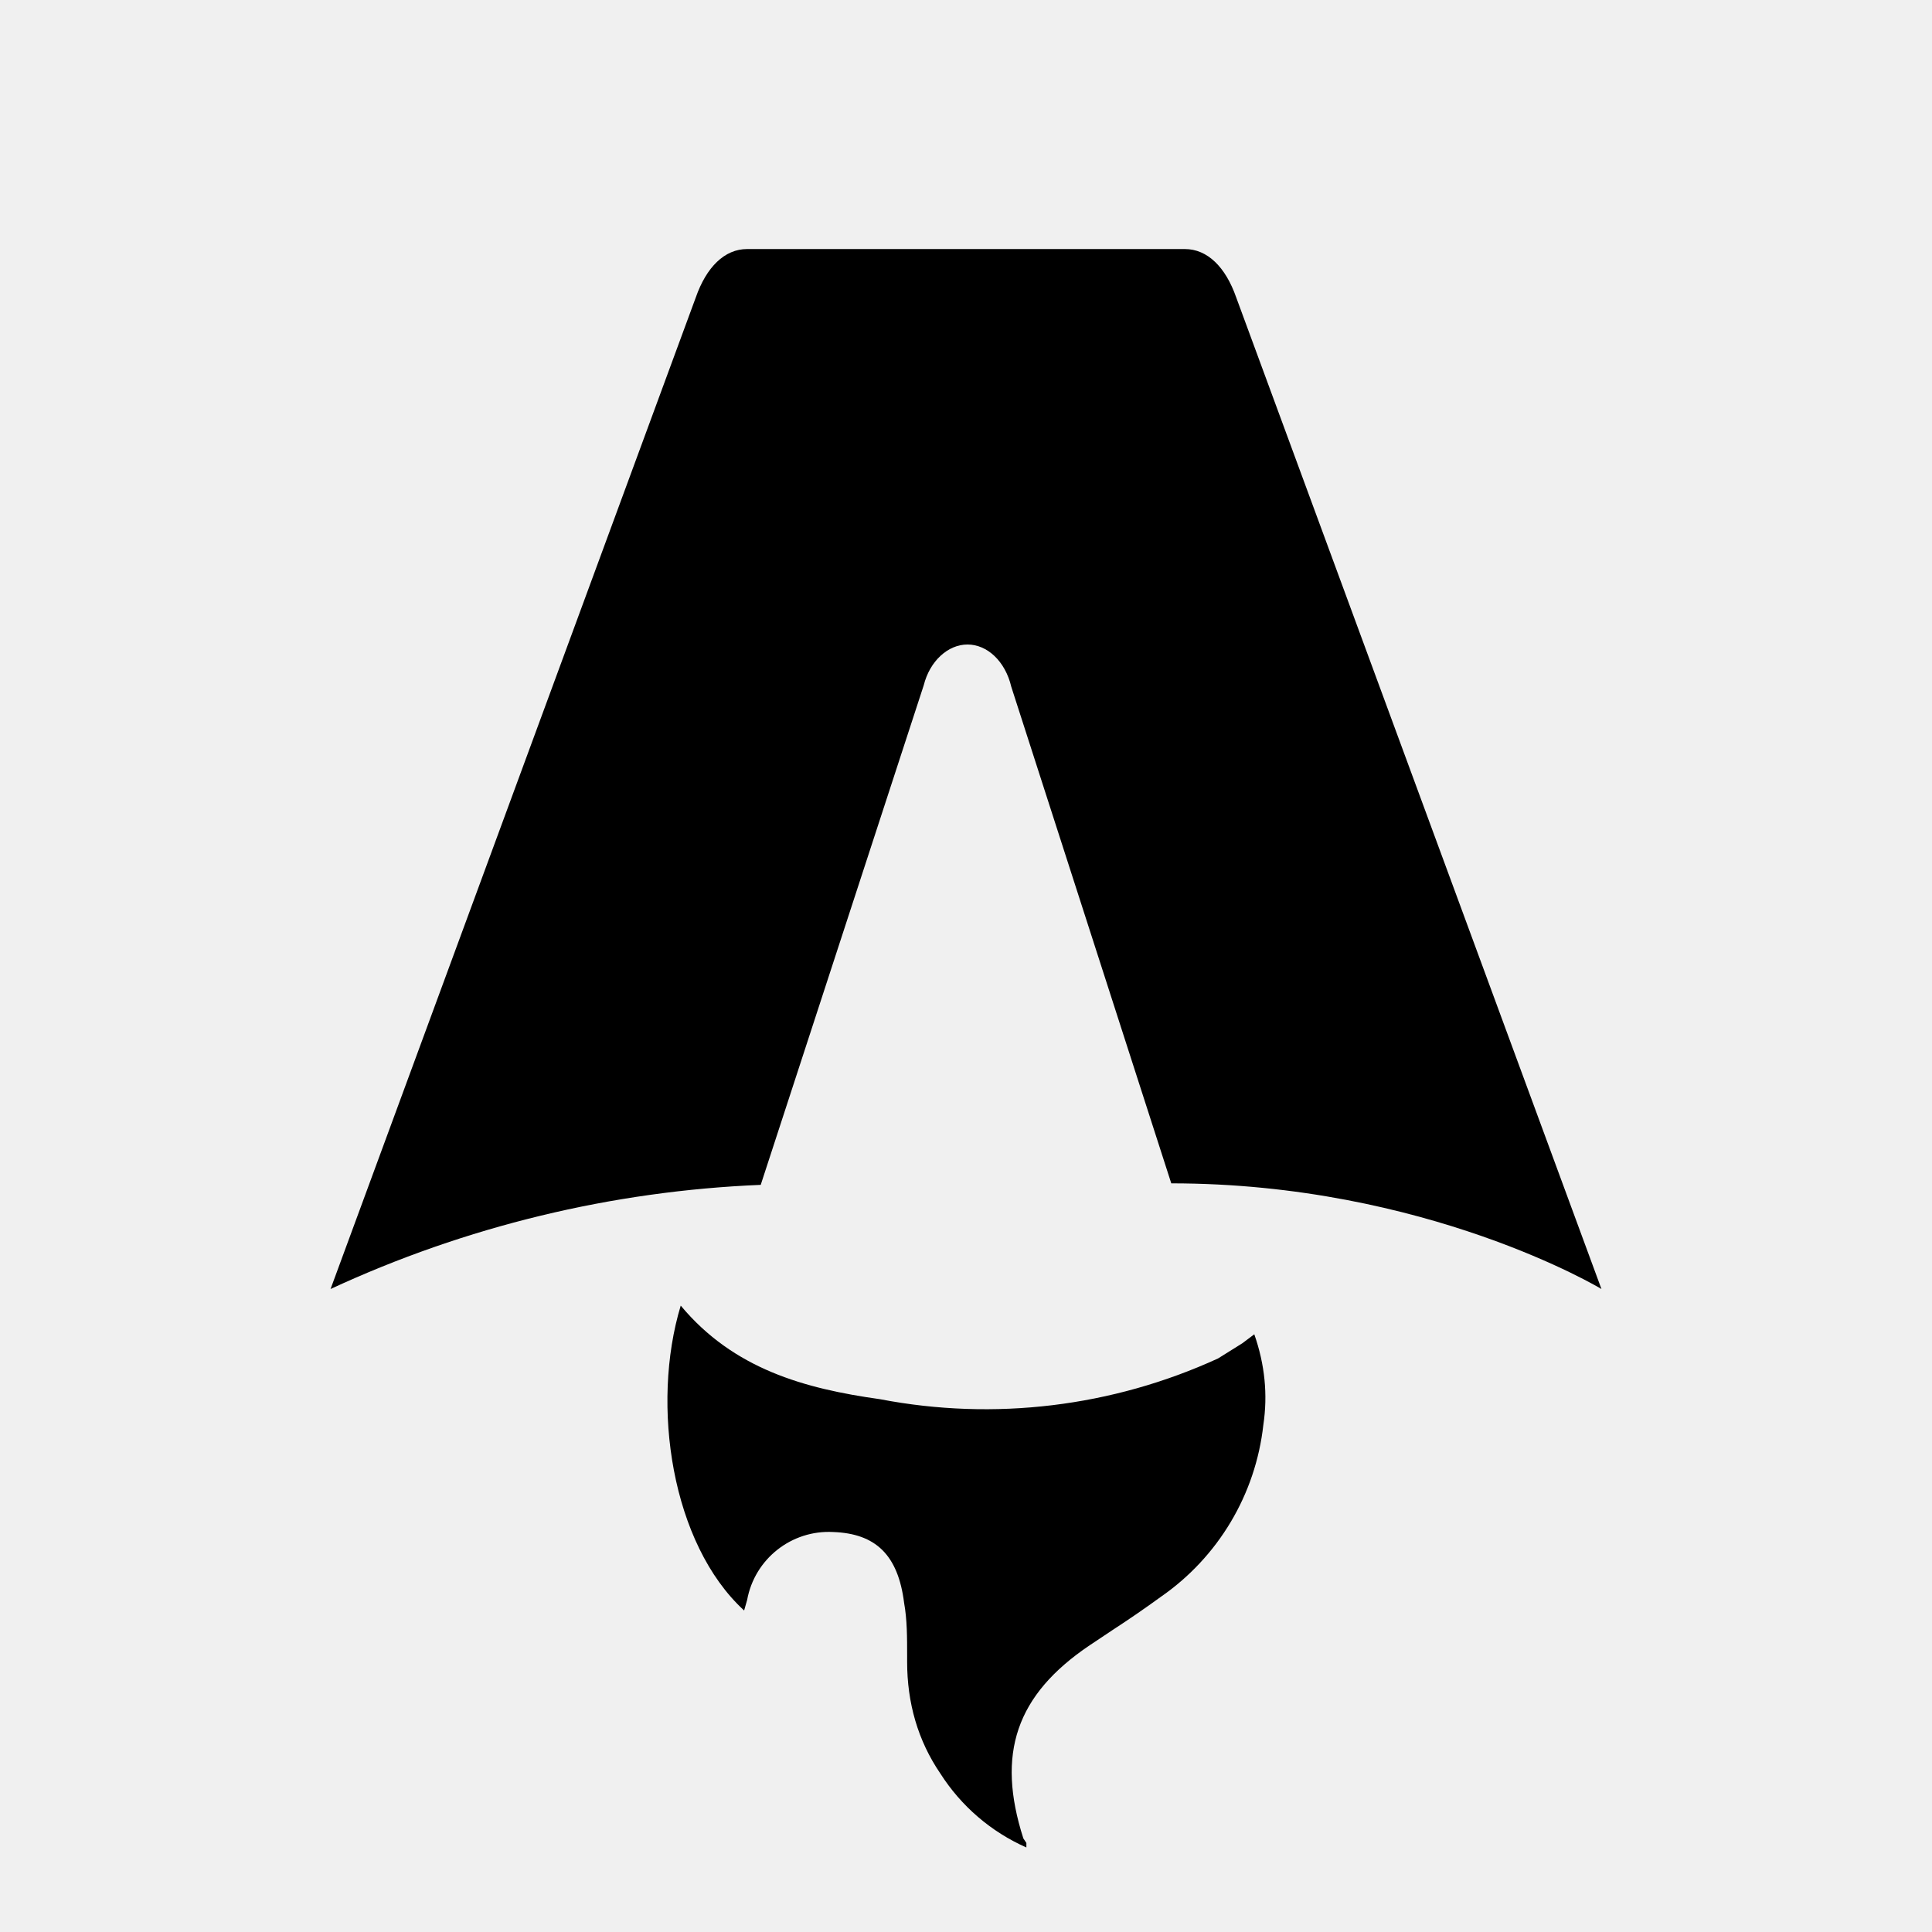
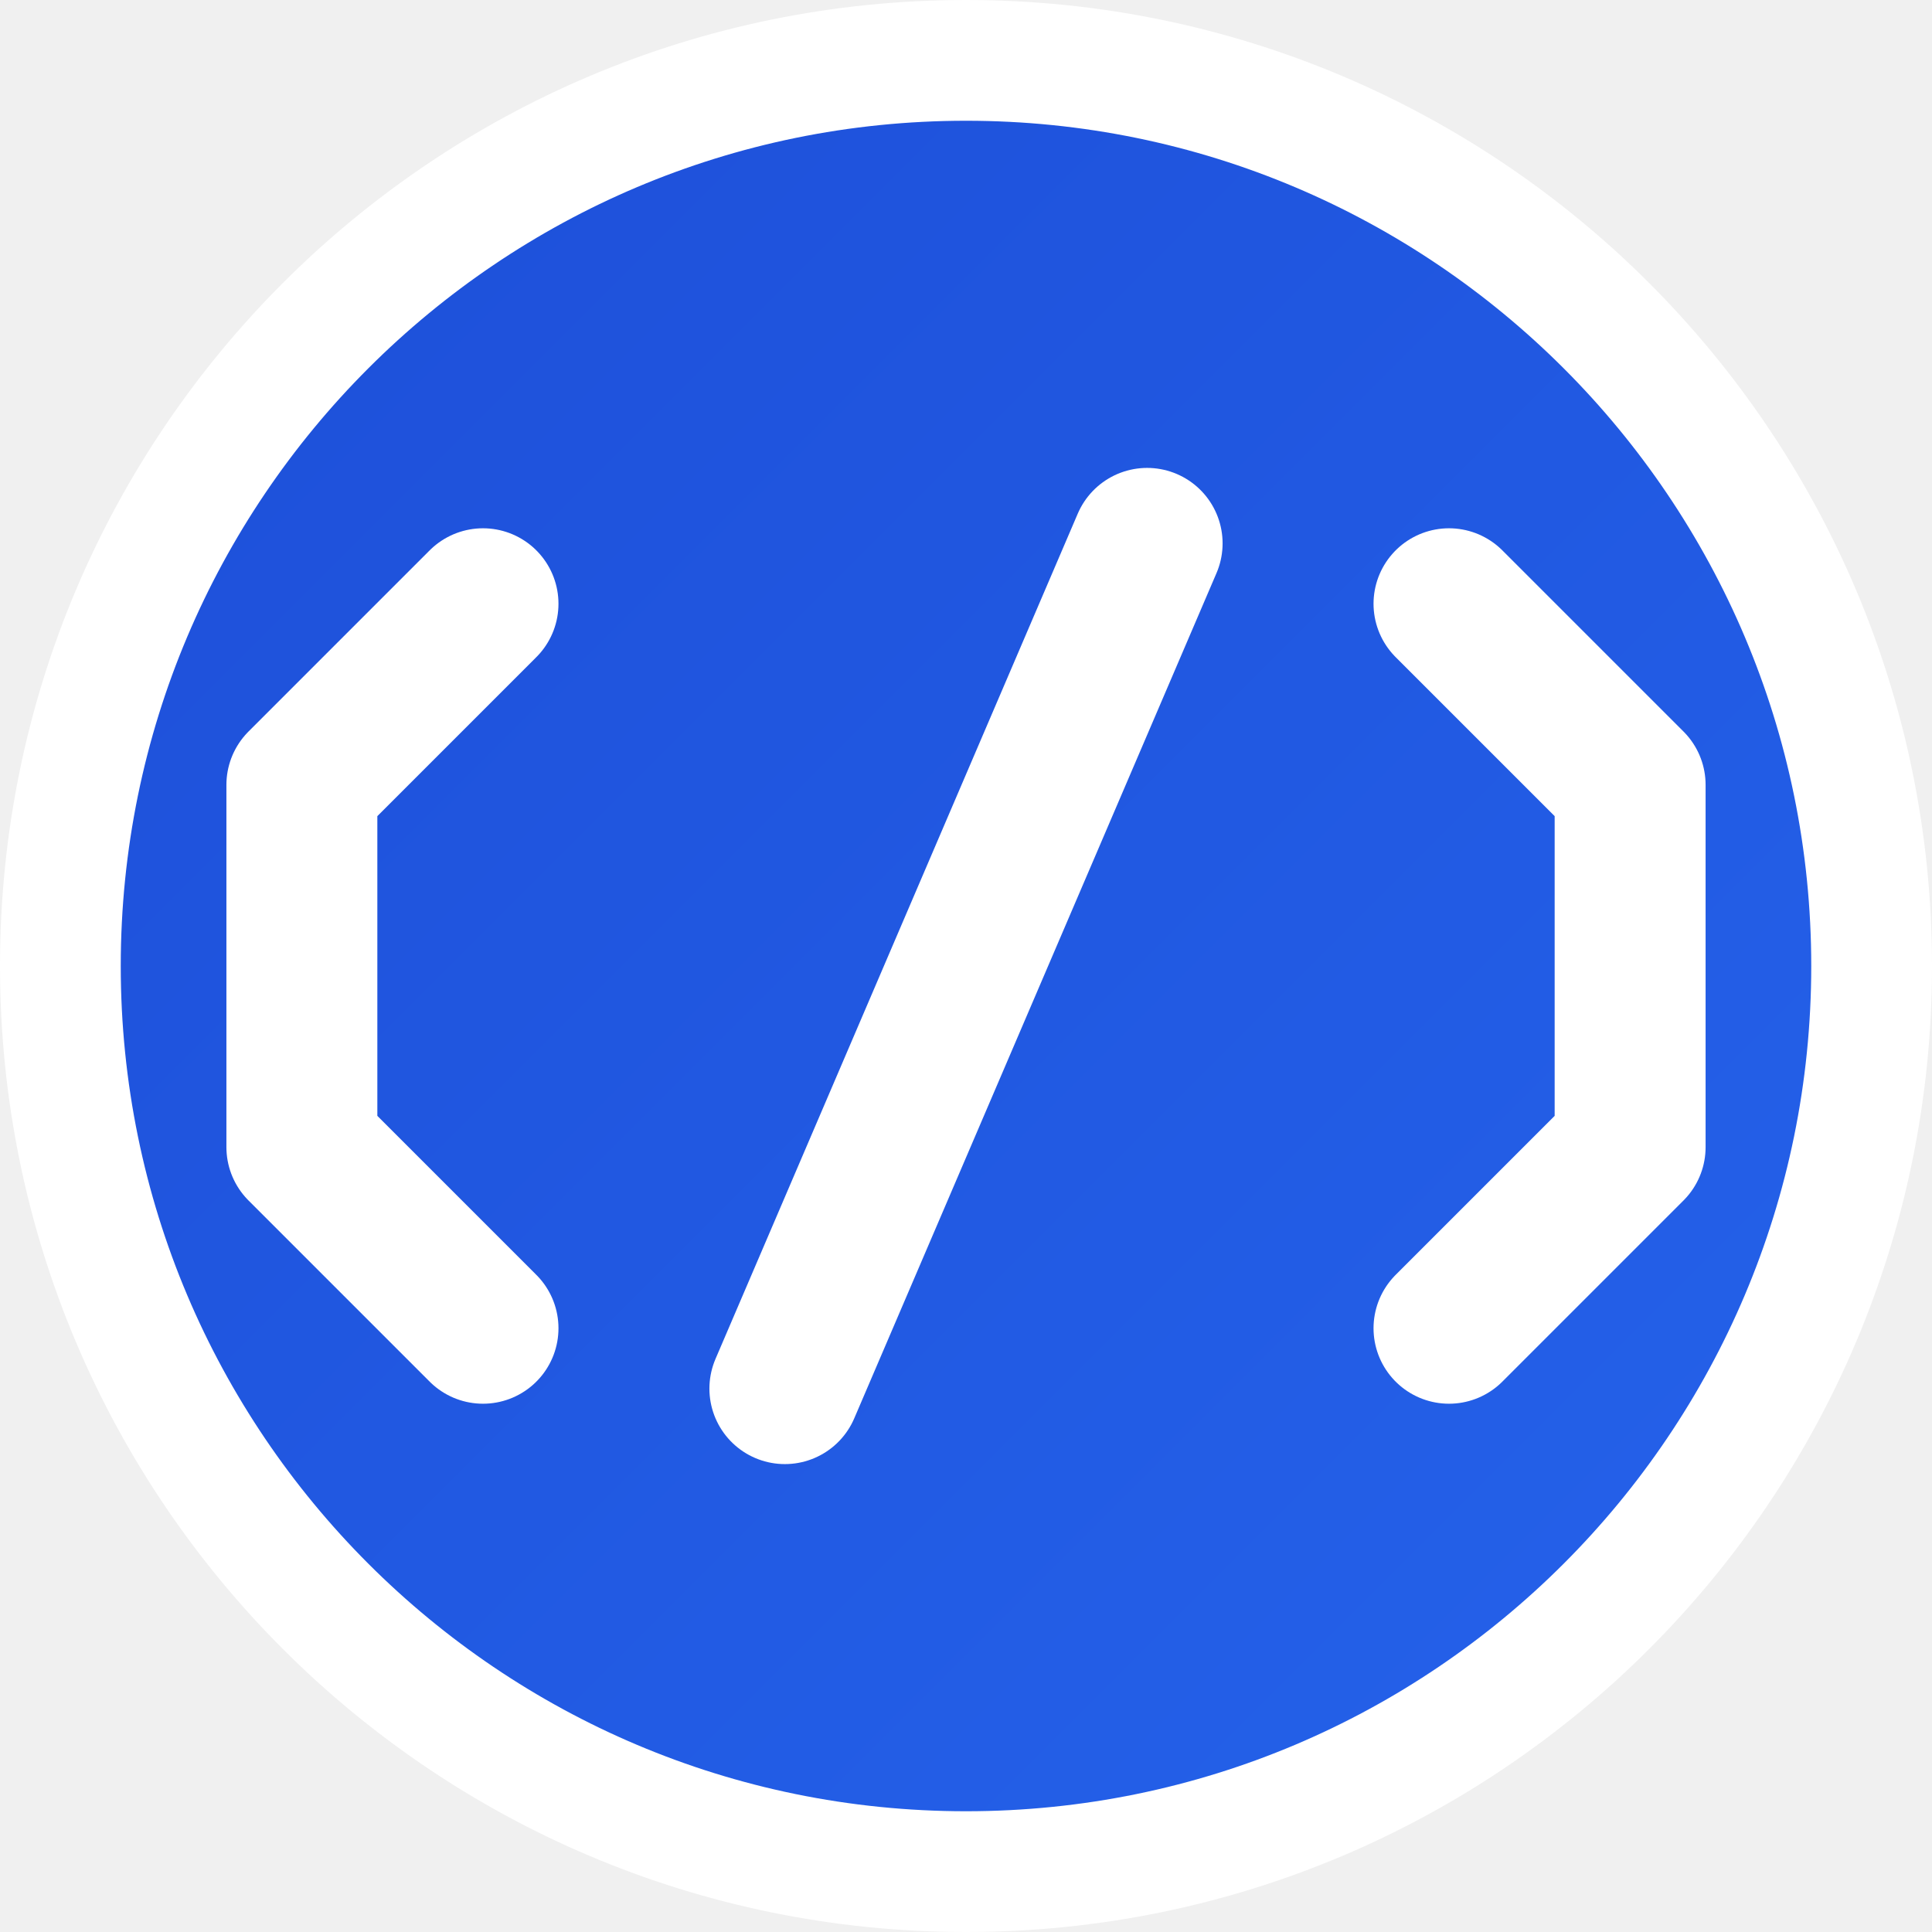
- <svg xmlns="http://www.w3.org/2000/svg" fill="none" viewBox="0 0 128 128">
-   <path d="M50.4 78.5a75.1 75.1 0 0 0-28.5 6.9l24.2-65.7c.7-2 1.9-3.2 3.4-3.2h29c1.5 0 2.7 1.2 3.4 3.2l24.2 65.7s-11.6-7-28.5-7L67 45.5c-.4-1.7-1.6-2.8-2.9-2.8-1.3 0-2.5 1.1-2.9 2.7L50.4 78.5Zm-1.1 28.2Zm-4.2-20.2c-2 6.6-.6 15.8 4.2 20.2a17.5 17.5 0 0 1 .2-.7 5.5 5.5 0 0 1 5.7-4.5c2.8.1 4.3 1.5 4.7 4.7.2 1.1.2 2.3.2 3.5v.4c0 2.7.7 5.2 2.2 7.4a13 13 0 0 0 5.7 4.9v-.3l-.2-.3c-1.8-5.6-.5-9.5 4.4-12.8l1.5-1a73 73 0 0 0 3.2-2.2 16 16 0 0 0 6.8-11.4c.3-2 .1-4-.6-6l-.8.6-1.6 1a37 37 0 0 1-22.4 2.7c-5-.7-9.7-2-13.2-6.2Z" />
-   <style>
-         path { fill: #000; }
-         @media (prefers-color-scheme: dark) {
-             path { fill: #FFF; }
-         }
-     </style>
+ <svg xmlns="http://www.w3.org/2000/svg" viewBox="0 0 32 32" width="32" height="32">
+   <defs>
+     <linearGradient id="bgGradient" x1="0%" y1="0%" x2="100%" y2="100%">
+       <stop offset="0%" style="stop-color:#1d4ed8;stop-opacity:1" />
+       <stop offset="100%" style="stop-color:#2563eb;stop-opacity:1" />
+     </linearGradient>
+   </defs>
+   <circle cx="16" cy="16" r="15" fill="url(#bgGradient)" stroke="white" stroke-width="2" />
+   <path d="M8 10 L5 13 L5 19 L8 22" stroke="white" stroke-width="2.5" fill="none" stroke-linecap="round" stroke-linejoin="round" />
+   <path d="M24 10 L27 13 L27 19 L24 22" stroke="white" stroke-width="2.5" fill="none" stroke-linecap="round" stroke-linejoin="round" />
+   <path d="M19 9 L13 23" stroke="white" stroke-width="2.5" fill="none" stroke-linecap="round" />
</svg>
